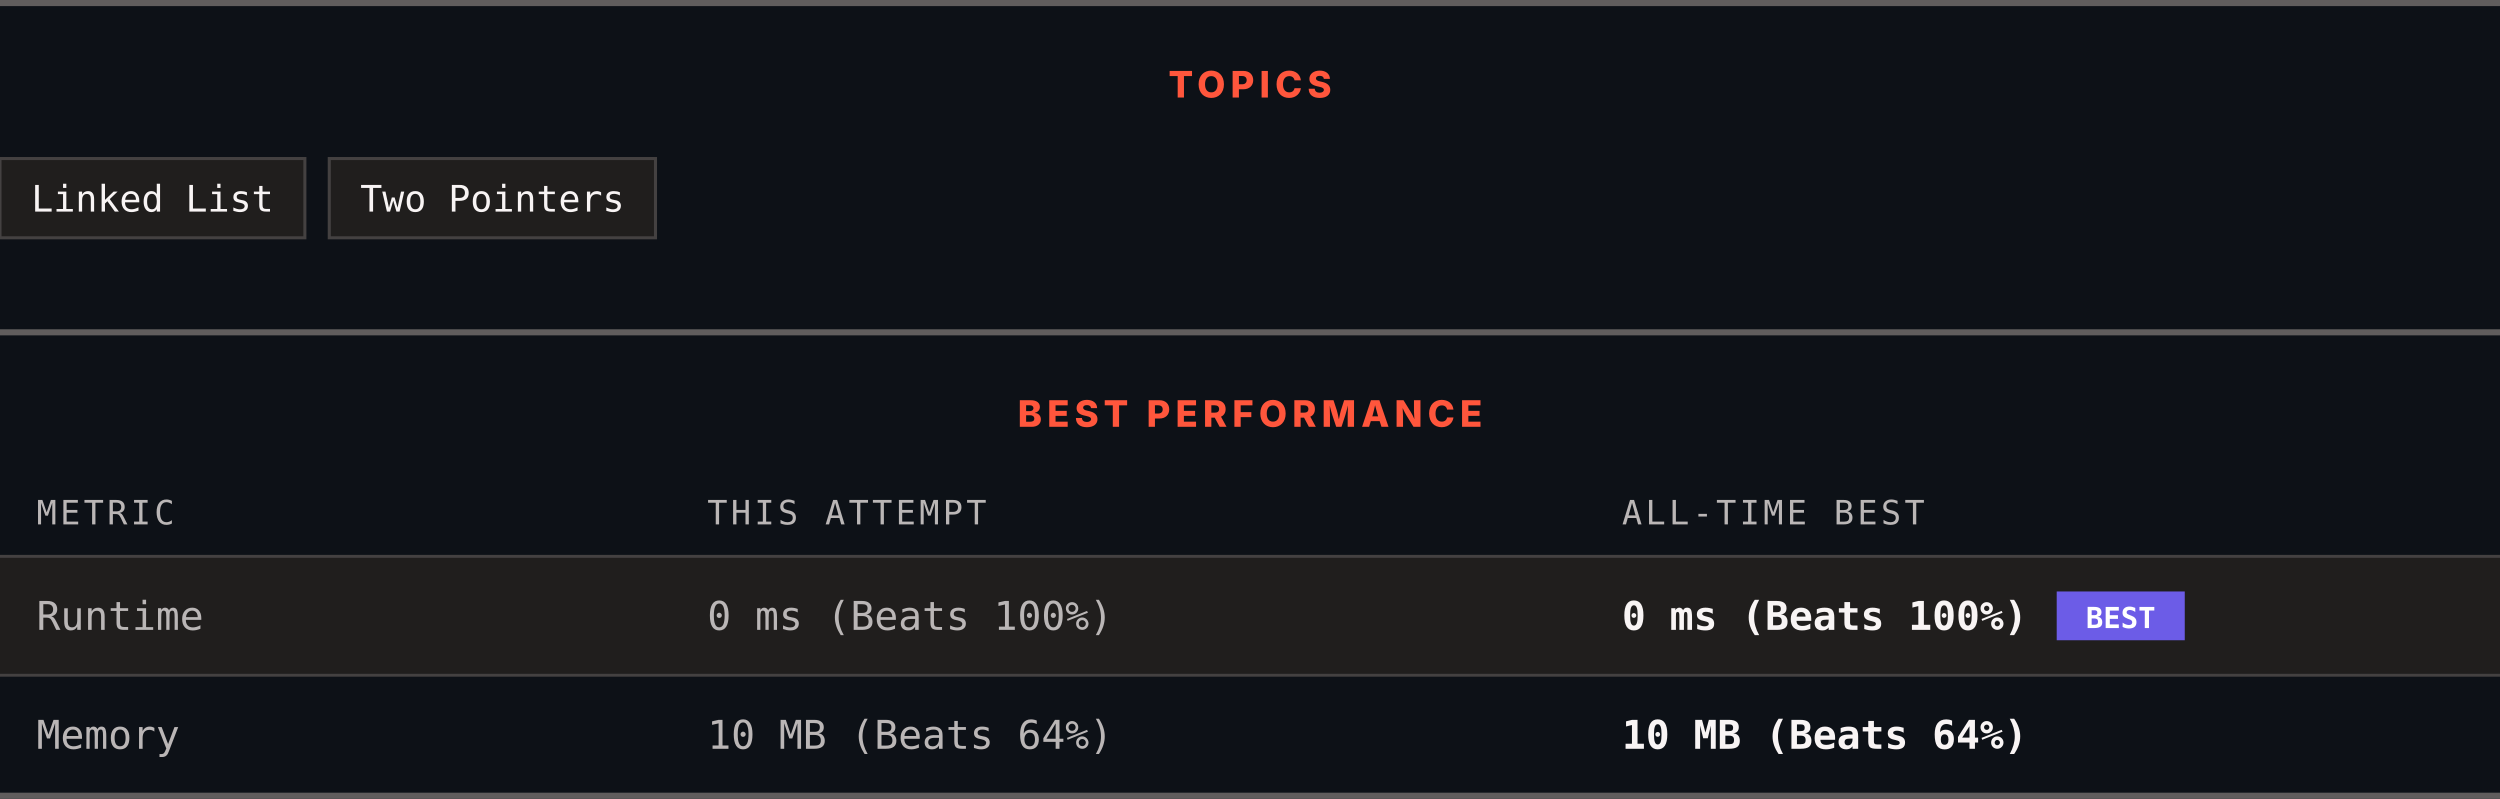
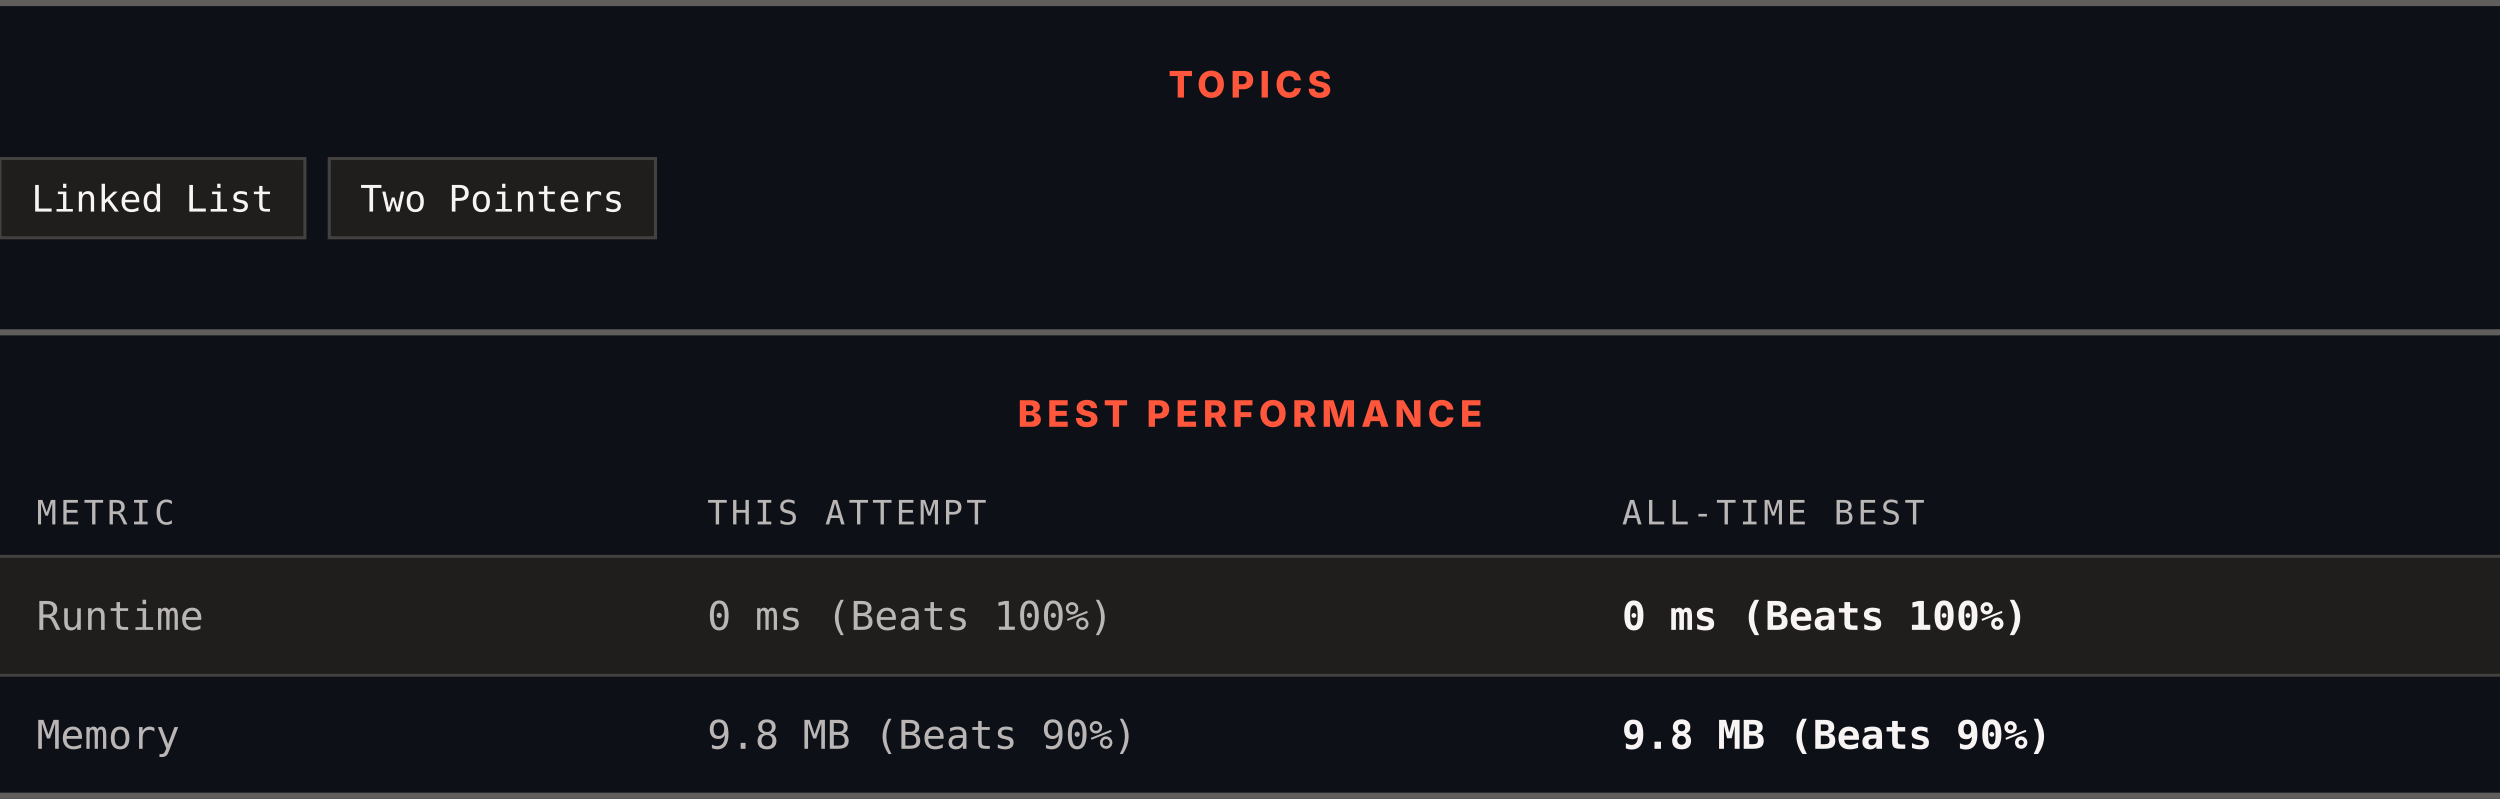
<svg xmlns="http://www.w3.org/2000/svg" width="820" height="262" viewBox="0 0 820 262" role="img" aria-label="Topics and best performance">
  <rect width="820" height="262" fill="#0d1117" />
  <rect x="0" y="0" width="820" height="2" fill="#605d5d" />
  <text x="410" y="32" text-anchor="middle" font-family="Archivo, system-ui, -apple-system, Segoe UI, sans-serif" font-size="12" font-weight="800" letter-spacing="1.68" fill="#ff563c">TOPICS</text>
  <rect x="0" y="52" width="100" height="26" fill="#201e1d" stroke="#444141" />
  <text x="50" y="69.4" text-anchor="middle" font-family="ui-monospace, SFMono-Regular, Menlo, Consolas, monospace" font-size="12" fill="#f8f4f4">Linked List</text>
  <rect x="108" y="52" width="107" height="26" fill="#201e1d" stroke="#444141" />
  <text x="161.5" y="69.4" text-anchor="middle" font-family="ui-monospace, SFMono-Regular, Menlo, Consolas, monospace" font-size="12" fill="#f8f4f4">Two Pointers</text>
  <rect x="0" y="108" width="820" height="2" fill="#605d5d" />
  <text x="410" y="140" text-anchor="middle" font-family="Archivo, system-ui, -apple-system, Segoe UI, sans-serif" font-size="12" font-weight="800" letter-spacing="1.68" fill="#ff563c">BEST PERFORMANCE</text>
  <text x="12" y="172" font-family="ui-monospace, SFMono-Regular, Menlo, Consolas, monospace" font-size="11" letter-spacing="1.1" fill="#bab6b6">METRIC</text>
  <text x="232" y="172" font-family="ui-monospace, SFMono-Regular, Menlo, Consolas, monospace" font-size="11" letter-spacing="1.1" fill="#bab6b6">THIS ATTEMPT</text>
  <text x="532" y="172" font-family="ui-monospace, SFMono-Regular, Menlo, Consolas, monospace" font-size="11" letter-spacing="1.1" fill="#bab6b6">ALL-TIME BEST</text>
  <rect x="0" y="182" width="820" height="1" fill="#444141" />
  <rect x="0" y="183" width="820" height="38" fill="#201e1d" />
  <text x="12" y="206.6" font-family="ui-monospace, SFMono-Regular, Menlo, Consolas, monospace" font-size="13" fill="#bab6b6">Runtime</text>
  <text x="232" y="206.6" font-family="ui-monospace, SFMono-Regular, Menlo, Consolas, monospace" font-size="13" fill="#bab6b6">0 ms (Beats 100%)</text>
  <text x="532" y="206.6" font-family="ui-monospace, SFMono-Regular, Menlo, Consolas, monospace" font-size="13" font-weight="700" fill="#f8f4f4">0 ms (Beats 100%)</text>
-   <rect x="674.6" y="194" width="42" height="16" fill="#6c5ce7" />
-   <text x="695.6" y="206" text-anchor="middle" font-family="ui-monospace, SFMono-Regular, Menlo, Consolas, monospace" font-size="9.5" font-weight="700" fill="#ffffff">BEST</text>
  <rect x="0" y="221" width="820" height="1" fill="#444141" />
  <rect x="0" y="222" width="820" height="38" fill="#0d1117" />
  <text x="12" y="245.6" font-family="ui-monospace, SFMono-Regular, Menlo, Consolas, monospace" font-size="13" fill="#bab6b6">Memory</text>
-   <text x="232" y="245.6" font-family="ui-monospace, SFMono-Regular, Menlo, Consolas, monospace" font-size="13" fill="#bab6b6">10 MB (Beats 64%)</text>
-   <text x="532" y="245.6" font-family="ui-monospace, SFMono-Regular, Menlo, Consolas, monospace" font-size="13" font-weight="700" fill="#f8f4f4">10 MB (Beats 64%)</text>
+   <text x="232" y="245.6" font-family="ui-monospace, SFMono-Regular, Menlo, Consolas, monospace" font-size="13" fill="#bab6b6">9.8 MB (Beats 90%)</text>
+   <text x="532" y="245.6" font-family="ui-monospace, SFMono-Regular, Menlo, Consolas, monospace" font-size="13" font-weight="700" fill="#f8f4f4">9.8 MB (Beats 90%)</text>
  <rect x="0" y="260" width="820" height="2" fill="#605d5d" />
</svg>
